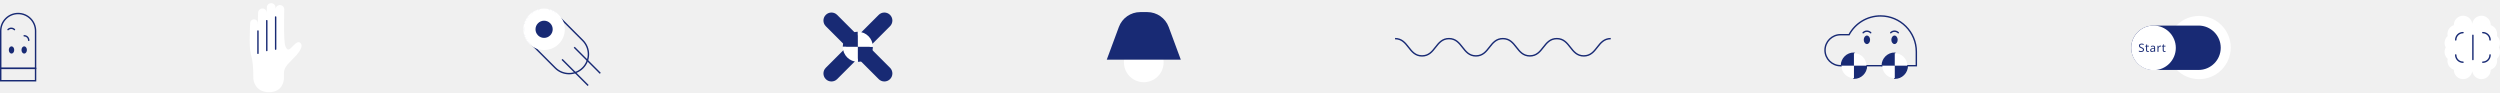
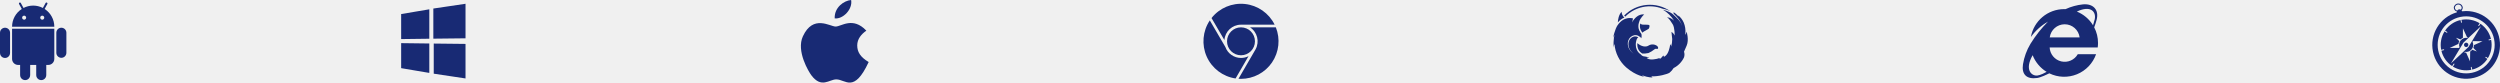
- <svg xmlns="http://www.w3.org/2000/svg" width="1747.236" height="64.431" viewBox="0 0 1747.236 64.431">
-   <g transform="translate(-86.5 -794.599)">
-     <g transform="translate(1795 805.58)">
-       <path d="M496.112,63.35a6.478,6.478,0,1,1-12.956,0c0-.037,0-.075,0-.112a6.474,6.474,0,0,1-4.315-7.6,6.475,6.475,0,0,1-1.355-7.969,6.476,6.476,0,0,1,1.355-7.97,6.473,6.473,0,0,1,4.315-7.6c0-.037,0-.075,0-.112a6.478,6.478,0,0,1,12.956,0h-.132a6.478,6.478,0,0,1,12.956,0c0,.037,0,.075,0,.112a6.473,6.473,0,0,1,4.315,7.6,6.476,6.476,0,0,1,1.355,7.97,6.475,6.475,0,0,1-1.355,7.969,6.474,6.474,0,0,1-4.315,7.6c0,.037,0,.074,0,.112a6.478,6.478,0,1,1-12.956,0Z" transform="translate(-476.678 -25.502)" fill="#fff" />
-       <g transform="translate(7.797 11.834)">
-         <line y2="16.923" transform="translate(11.996 1.868)" fill="none" stroke="#182a74" stroke-linecap="round" stroke-linejoin="round" stroke-width="1" />
-         <path d="M495.816,59.616a5.068,5.068,0,0,1,5.068-5.068" transform="translate(-495.816 -54.548)" fill="none" stroke="#182a74" stroke-linecap="round" stroke-linejoin="round" stroke-width="1" />
-         <path d="M542.265,54.548a5.068,5.068,0,0,1,5.068,5.068" transform="translate(-523.341 -54.548)" fill="none" stroke="#182a74" stroke-linecap="round" stroke-linejoin="round" stroke-width="1" />
-         <path d="M547.332,92.814a5.068,5.068,0,0,1-5.068,5.068" transform="translate(-523.34 -77.224)" fill="none" stroke="#182a74" stroke-linecap="round" stroke-linejoin="round" stroke-width="1" />
-         <path d="M500.884,97.882a5.069,5.069,0,0,1-5.068-5.068" transform="translate(-495.816 -77.224)" fill="none" stroke="#182a74" stroke-linecap="round" stroke-linejoin="round" stroke-width="1" />
+ <svg xmlns="http://www.w3.org/2000/svg" width="1769.909" height="58.466" viewBox="0 0 1769.909 58.466">
+   <g transform="translate(-75 -890.747)">
+     <g transform="translate(75 892.527)">
+       <path d="M172,204v21.363a4.285,4.285,0,0,0,4.273,4.273H177.7v7.121a3.561,3.561,0,1,0,7.121,0v-7.121h4.273v7.121a3.561,3.561,0,1,0,7.121,0v-7.121h1.424a4.285,4.285,0,0,0,4.273-4.273V204H172Z" transform="translate(-163.455 -185.44)" fill="#182a74" />
+       <path d="M127.561,200A3.56,3.56,0,0,0,124,203.561V217.8a3.561,3.561,0,1,0,7.121,0V203.561A3.56,3.56,0,0,0,127.561,200Z" transform="translate(-124 -182.152)" fill="#182a74" />
+       <path d="M195.048,104.319l1.922-3.519a.712.712,0,0,0-1.25-.683l-1.9,3.486a14.88,14.88,0,0,0-13.722,0l-1.9-3.486a.712.712,0,1,0-1.25.683l1.922,3.519A14.932,14.932,0,0,0,172,116.882h29.908A14.932,14.932,0,0,0,195.048,104.319Zm-14.5,7.578a1.424,1.424,0,1,1,1.424-1.424A1.425,1.425,0,0,1,180.545,111.9Zm12.818,0a1.424,1.424,0,1,1,1.424-1.424A1.425,1.425,0,0,1,193.363,111.9Z" transform="translate(-163.455 -99.746)" fill="#182a74" />
+       <path d="M351.561,200A3.56,3.56,0,0,0,348,203.561V217.8a3.561,3.561,0,0,0,7.121,0V203.561A3.56,3.56,0,0,0,351.561,200Z" transform="translate(-308.122 -182.152)" fill="#182a74" />
+     </g>
+     <g transform="translate(642 890.747)">
+       <path d="M148.246,178.591c-9.594-10.161-17.734-2.906-21.729-2.906s-15.929-8.741-23.185,6.9c-4.862,10.478,4.156,25.146,5.989,27.591,7.138,9.512,12.669,2.906,17.656,2.906,6.605,0,12.515,10.088,22.918-12.269-5.949-3.559-8.1-7.193-8.1-11.767S144.715,181.063,148.246,178.591Z" transform="translate(-101.91 -156.888)" fill="#182a74" />
+       <path d="M259.19,74c-5.068.444-11.953,5.21-11.633,13.023C253.435,87.715,260.418,80.535,259.19,74Z" transform="translate(-223.628 -74)" fill="#182a74" />
+     </g>
+     <g transform="translate(359 893.418)">
+       <path d="M139.939,150.358V129.532c-7.121,1.126-12.913,2.247-19.939,3.373V150.61C127.026,150.528,132.818,150.441,139.939,150.358Z" transform="translate(-120 -125.613)" fill="#182a74" />
+       <path d="M248,132.224c7.121-.085,15.762-.167,22.787-.253V107.52c-7.026,1.126-15.666,2.247-22.787,3.373Z" transform="translate(-225.213 -107.52)" fill="#182a74" />
+       <path d="M249.594,265.72q0,10.664,0,21.33c7.025,1.126,15.475,2.247,22.5,3.373V265.972C265.071,265.889,256.621,265.8,249.594,265.72Z" transform="translate(-226.522 -237.556)" fill="#182a74" />
+       <path d="M139.939,264.317c-7.121-.085-12.913-.168-19.939-.253V281.77c7.026,1.127,12.818,2.247,19.939,3.372Z" transform="translate(-120 -236.195)" fill="#182a74" />
+     </g>
+     <g transform="translate(927 893.418)">
+       <ellipse cx="9.885" cy="9.885" rx="9.885" ry="9.885" transform="translate(16.691 16.691)" fill="#182a74" />
+       <path d="M36.517,26.8H60.4a26.58,26.58,0,0,0-44.687-4.69L24.83,37.692A11.779,11.779,0,0,1,36.517,26.8Zm.059,23.557A11.783,11.783,0,0,1,25.5,42.586l-11-18.809a26.581,26.581,0,0,0,18.248,41.1l9.169-15.8A11.731,11.731,0,0,1,36.576,50.355ZM61.252,28.691H42.983A11.786,11.786,0,0,1,46.928,44.2l.007,0L34.812,65.092c.583.038,1.171.06,1.764.06A26.589,26.589,0,0,0,61.252,28.691Z" transform="translate(-10 -12)" fill="#182a74" />
+     </g>
+     <g transform="translate(1797 893.24)">
+       <path d="M54.287,17.315a24.2,24.2,0,0,0-2.9.176,1.877,1.877,0,0,0-.313-.642,2.765,2.765,0,0,0,.81-1.94,3.191,3.191,0,0,0-6.357,0,2.947,2.947,0,0,0,2.182,2.762,1.729,1.729,0,0,0-.008.562,23.973,23.973,0,1,0,6.589-.918Zm-8.009-2.406a2.434,2.434,0,0,1,4.848,0,2.1,2.1,0,0,1-.595,1.455,1.879,1.879,0,0,0-2.587.653A2.248,2.248,0,0,1,46.278,14.909Zm8.009,46.544A20.184,20.184,0,1,1,74.47,41.27,20.184,20.184,0,0,1,54.287,61.453Z" transform="translate(-30.332 -12)" fill="#182a74" />
+       <g transform="translate(5.926 11.241)">
+         <path d="M117.077,142.19l1.317.838a18.074,18.074,0,0,0,2.277-12.906l-1.427.318a.323.323,0,1,1-.14-.631l1.43-.318a18.05,18.05,0,0,0-7.45-10.774l-.93,1.463a.323.323,0,1,1-.546-.347l.933-1.468a18.061,18.061,0,0,0-12.927-2.42l.372,1.668a.323.323,0,1,1-.631.14l-.374-1.678a18.046,18.046,0,0,0-10.922,7.473l1.478.94a.323.323,0,1,1-.347.545l-1.484-.943a18.065,18.065,0,0,0-2.4,13.077l1.72-.383a.323.323,0,1,1,.141.631l-1.724.384A18.05,18.05,0,0,0,93.059,148.7l1.055-1.66a.323.323,0,1,1,.545.347L93.6,149.051a18.081,18.081,0,0,0,13.056,2.259l-.379-1.7a.323.323,0,1,1,.631-.14l.378,1.7a18.052,18.052,0,0,0,10.757-7.595l-1.317-.837a.323.323,0,1,1,.347-.545ZM95.735,128.6l3.294,1.2a5.542,5.542,0,0,1,1.662-1.172v-6.678l2.89,6.209a5.542,5.542,0,0,1,.667.113l-.484.454a4.992,4.992,0,0,0-5.5,6.557l-.351.583-.008-.018H91.318l6.186-2.88A5.494,5.494,0,0,1,98.138,131Zm-3.555,18.24L101,132.178l.071-.118.063-.059,12.393-11.623-8.819,14.658-.071.118-.063.059Zm18.362-8.5-3.228-1.235a5.557,5.557,0,0,1-1.567,1.347l.084-.014-.107,6.892-2.743-6.142a5.539,5.539,0,0,1-1.377-.176l.476-.446a4.99,4.99,0,0,0,5.9-4.908,4.973,4.973,0,0,0-.486-2.15l.325-.541.018.031,6.75.105-6.073,2.713a5.51,5.51,0,0,1-.43,1.992Zm-7.608-6.227a1.544,1.544,0,1,0,1.612,1.474A1.544,1.544,0,0,0,102.934,132.111Z" transform="translate(-84.961 -115.627)" fill="#182a74" />
      </g>
    </g>
-     <g transform="translate(447 815.075) rotate(-45)">
-       <line y2="25.775" transform="translate(19.988 37.732)" fill="none" stroke="#182a74" stroke-miterlimit="10" stroke-width="1" />
-       <line y2="25.775" transform="translate(7.97 37.732)" fill="none" stroke="#182a74" stroke-miterlimit="10" stroke-width="1" />
-       <rect width="27.169" height="51.78" rx="13.584" transform="translate(0.394 0.394)" fill="none" stroke="#182a74" stroke-width="1" />
-       <path d="M13.979,0A13.979,13.979,0,1,1,0,13.979,13.979,13.979,0,0,1,13.979,0Z" fill="#fff" stroke="#fff" stroke-width="1" />
-       <circle cx="6.009" cy="6.009" r="6.009" transform="translate(7.97 7.97)" fill="#182a74" stroke="rgba(0,0,0,0)" stroke-width="1" />
+     <g transform="translate(1217 894.13)">
+       <path d="M414.45,74.266q-.218-.215-.441-.425Z" transform="translate(-370.341 -68.087)" fill="#182a74" />
+       <path d="M20.512,208.8s-.075.091-.187.244c-.016.083-.033.166-.048.25A2.309,2.309,0,0,1,20.512,208.8Z" transform="translate(-19.319 -188.403)" fill="#182a74" />
+       <path d="M84.573,29.176c.048-.049.1-.1.144-.147a24.434,24.434,0,0,1,26.25-5.438,18.343,18.343,0,0,1,5.751,1.9,25.492,25.492,0,0,0-32.929,2.938A4.667,4.667,0,0,0,84.573,29.176Z" transform="translate(-75.941 -20.795)" fill="#182a74" />
+       <path d="M29.125,76.876a3.115,3.115,0,0,1-.459-.471,9.814,9.814,0,0,0-.072,1.167,7.938,7.938,0,0,0,.358,2.413,6.559,6.559,0,0,0,1.359,2.389,7.714,7.714,0,0,0,1.7,1.417l-.039.063a17.179,17.179,0,0,0,4.525-.362,19.789,19.789,0,0,0,4.23-2.6c.651-.651,1.41-.325,2.061-.325s.868-.976,0-1.953a5.344,5.344,0,0,0-6.183-.434C34.332,79.7,31.078,78.5,29.125,76.876ZM30.7,62.561a7.679,7.679,0,0,0-.271,1.973,5.773,5.773,0,0,0,.48,2.36,10.543,10.543,0,0,0,.8,1.484c.171.264.331.483.481.687a8.335,8.335,0,0,1,.954-.758c.651-.434,3.146-1.627,3.471-1.953s.976-2.061.434-2.6-4.014-.217-5.1-.434A2.7,2.7,0,0,1,30.7,62.561Zm.7,10.614.005.014.012-.026Zm32.113-4.868a5.457,5.457,0,0,1-.95,2.348,4.144,4.144,0,0,0,.083-1.155,16.257,16.257,0,0,0-1.193-7.593,13.129,13.129,0,0,0-3.8-4.99v.759c-.325-1.085-3.363-3.146-3.363-3.146v1.085c5.424,4.99,5.966,8.461,5.966,8.461-.976-3.146-3.8-5.532-6.183-7.81S46.7,52.8,46.7,52.8a22.487,22.487,0,0,1,7.919,7.81c-2.712-2.6-4.881-2.386-4.881-2.386,1.627,1.193,2.386,2.495,3.905,4.881s1.41,8.027,1.41,8.027a5.333,5.333,0,0,0-2.278-2.6s.325,3.254.542,5.1a19.037,19.037,0,0,1-.759,5.315c0-1.3-.759-1.627-.759-1.627s.217.759-.868,4.23S47.783,86.2,47.457,86.1s0-.651,0-.651-.542-.434-1.3.759a4.94,4.94,0,0,1-2.074,1.7c.354-.2.446-.936.446-.936a15.9,15.9,0,0,1-4.23.976c-3.471.542-5.1-.976-5.1-.976.325-.325,1.844,0,1.844,0,0-.325-1.736-.868-3.471-1.085a3.117,3.117,0,0,1-2.423-1.356A8.651,8.651,0,0,1,29.5,83.1a7.632,7.632,0,0,1-1.211-1.833,8.649,8.649,0,0,1-.78-3.691,11.5,11.5,0,0,1,.335-2.707,8.952,8.952,0,0,1,.343-1.121h0l.023.009a2.149,2.149,0,0,1,1.077-1.336,4.752,4.752,0,0,0-.458-.279,3.621,3.621,0,0,0-2.3-.405,5.04,5.04,0,0,0-2.221,1.032,4.976,4.976,0,0,0-1.5,1.968,6.251,6.251,0,0,0-.51,2.5,7.12,7.12,0,0,0,.482,2.545A8.725,8.725,0,0,0,24.1,82.052a11.662,11.662,0,0,0,1.883,1.875,11.738,11.738,0,0,1-2-1.78,8.947,8.947,0,0,1-1.472-2.259,7.491,7.491,0,0,1-.653-2.646,6.769,6.769,0,0,1,.4-2.73,5.636,5.636,0,0,1,1.585-2.327,6.816,6.816,0,0,1,1.167-.8,5.055,5.055,0,0,1,1.361-.5,4.375,4.375,0,0,1,1.478-.049,4.82,4.82,0,0,1,1.411.428,6.118,6.118,0,0,1,1.225.779,6.979,6.979,0,0,1,.536.483q.128.128.25.263c.068.076.13.148.2.234A6.872,6.872,0,0,0,31.524,70c-.2-.29-.495-.655-.822-1.177a11.8,11.8,0,0,1-.786-1.491,6.857,6.857,0,0,1-.574-2.8,8.875,8.875,0,0,1,.4-2.563c.061-.2.122-.375.177-.523.613-2.666,3.549-5.289,3.549-5.289-4.122-.542-6.942,3.254-6.942,3.254l-.035-.02A5.455,5.455,0,0,0,25.111,61.8a10.8,10.8,0,0,1,.449-2.821,9.241,9.241,0,0,0-4.373-.043l.006.034a7.907,7.907,0,0,0-2.651,1.02A11.223,11.223,0,0,0,16.5,61.577a12.529,12.529,0,0,0-1.774,2.132h0l-.031-.019c-2,2.893-3.251,9.063-3.251,9.063a6.734,6.734,0,0,1,1.193-2.169c-1.085,1.627-.868,9.112-.868,9.112a7.493,7.493,0,0,1,.651-2.6,24.913,24.913,0,0,0,8.352,16.6c7.051,6.075,13.017,6.617,13.017,6.617-1.41-.434-1.736-1.085-1.736-1.085,4.556,1.844,7.376,1.519,7.376,1.519-.759-.434-.868-.759-.868-.759,4.881.217,11.39-1.519,12.908-2.6a12.827,12.827,0,0,0,2.82-3.254,16.116,16.116,0,0,0,7.376-7.593,6.315,6.315,0,0,0,0-4.014s0-.108,1.844-4.23S63.511,68.307,63.511,68.307ZM17.967,59.071a9.707,9.707,0,0,1,1.478-.727,5.152,5.152,0,0,1-1.926-4.03c-2.09,2.018-2.6,5.423-2.707,7.482l.09-.1A13.04,13.04,0,0,1,17.967,59.071Z" transform="translate(-11.444 -49.324)" fill="#182a74" />
    </g>
-     <g transform="translate(662 803.358)">
-       <path d="M1.642,46.543a5.6,5.6,0,0,1,0-7.924L16.09,24.17l.08-.078-.08-.078L1.641,9.565A5.6,5.6,0,0,1,9.565,1.641L24.014,16.09l.079.081.077-.08L38.62,1.642a5.6,5.6,0,1,1,7.924,7.924l-14.45,14.45-.078.077.078.076L46.543,38.617a5.6,5.6,0,1,1-7.924,7.924L24.17,32.093l-.078-.08-.078.08L9.564,46.543a5.6,5.6,0,0,1-7.923,0ZM24.014,24.17l.077.079.078-.08.079-.077-.078-.076c-.027-.026-.053-.053-.078-.08l-.078.079-.08.078Z" transform="translate(0 48.184) rotate(-90)" fill="#182a74" stroke="rgba(0,0,0,0)" stroke-miterlimit="10" stroke-width="1" />
-       <g transform="translate(13.538 13.454)">
-         <g transform="translate(0 0)">
-           <path d="M473.436,752.608v-10.5h0a10.5,10.5,0,0,0-10.5,10.5h10.5Z" transform="translate(-462.938 -742.109)" fill="#182a74" />
-           <path d="M505.3,773.978h-10.5v10.5A10.5,10.5,0,0,0,505.3,773.978Z" transform="translate(-484.308 -763.479)" fill="#182a74" />
-         </g>
-         <g transform="translate(0 0)">
-           <path d="M494.806,752.608h10.5v0a10.5,10.5,0,0,0-10.5-10.5h0Z" transform="translate(-484.308 -742.11)" fill="#fff" />
-           <path d="M473.437,784.477v-10.5h-10.5A10.5,10.5,0,0,0,473.437,784.477Z" transform="translate(-462.939 -763.48)" fill="#fff" />
-         </g>
-       </g>
-     </g>
-     <g transform="translate(1576 805.734)">
-       <circle cx="22.086" cy="22.086" r="22.086" transform="translate(25.372 0)" fill="#fff" />
-       <g transform="translate(0 6.737)">
-         <g transform="translate(0 0)">
-           <rect width="62.561" height="31.017" rx="15.509" fill="#182a74" />
-           <circle cx="15.581" cy="15.581" r="15.581" fill="#fff" />
-           <text transform="translate(4.928 18.38)" fill="#182a74" font-size="8" font-family="Apercu-Regular, Apercu" letter-spacing="0.04em">
-             <tspan x="0" y="0">Start</tspan>
-           </text>
-         </g>
-       </g>
-     </g>
-     <g transform="translate(261 796.807)">
-       <path d="M580.4,178.031" transform="translate(-568.445 -174.759)" fill="#fff" />
-       <path d="M590.588,178.031" transform="translate(-572.105 -174.759)" fill="#fff" />
-       <path d="M567.529,182.781l.11-3.114a3.023,3.023,0,1,1,6.046,0v1.065l.067-4.783a3.023,3.023,0,1,1,6.046,0l.067,1.317a3.023,3.023,0,0,1,6.047,0s-.639,22.064.765,25.642c1.658,4.228,3.072,2.275,6.128-.828,1.388-1.409,3.7-3.286,5.062-.331.633,1.374-.589,4.325-3.352,7.435-4.423,4.975-8.845,7.762-8.845,12.625v4.157s-.278,9.183-10.428,9.183-10.919-9.183-10.919-9.183c0-19.333-2.571-13.379-2.571-26.976,0-5.528.342-12.1.342-12.1a2.71,2.71,0,0,1,2.67-2.669,2.669,2.669,0,0,1,2.669,2.669l.1.947Z" transform="translate(-561.751 -172.926)" fill="#fff" />
-       <line y2="22.454" transform="translate(18.14 9.682)" fill="none" stroke="#182a74" stroke-linecap="round" stroke-linejoin="round" stroke-width="1" />
-       <line y2="20.858" transform="translate(11.951 12.245)" fill="none" stroke="#182a74" stroke-linecap="round" stroke-linejoin="round" stroke-width="1" />
-       <line y2="15.569" transform="translate(5.778 19.47)" fill="none" stroke="#182a74" stroke-linecap="round" stroke-linejoin="round" stroke-width="1" />
-     </g>
-     <g transform="translate(87 804.049)">
-       <g transform="translate(0 0)">
-         <path d="M437.819,114.108h0A12.179,12.179,0,0,1,450,126.287v26.145H425.64V126.287A12.179,12.179,0,0,1,437.819,114.108Z" transform="translate(-425.64 -114.108)" fill="none" stroke="#182a74" stroke-linecap="round" stroke-miterlimit="10" stroke-width="1" />
-         <rect width="24.358" height="8.66" transform="translate(0 38.324)" fill="none" stroke="#182a74" stroke-linecap="round" stroke-miterlimit="10" stroke-width="1" />
-       </g>
-       <g transform="translate(5.103 10.317)">
-         <path d="M457.907,144.7a3.179,3.179,0,0,1,3.179,3.179" transform="translate(-446.603 -139.46)" fill="none" stroke="#182a74" stroke-linecap="round" stroke-miterlimit="10" stroke-width="1" />
-         <path d="M435.676,135.33a3.177,3.177,0,0,1,4.5,0" transform="translate(-435.676 -134.398)" fill="none" stroke="#182a74" stroke-linecap="round" stroke-miterlimit="10" stroke-width="1" />
-         <path d="M460.088,150.948" transform="translate(-447.675 -142.532)" fill="none" stroke="#182a74" stroke-linecap="round" stroke-miterlimit="10" stroke-width="1" />
-         <ellipse cx="1.892" cy="2.536" rx="1.892" ry="2.536" transform="translate(9.413 12.617)" fill="#182a74" />
-         <ellipse cx="1.892" cy="2.536" rx="1.892" ry="2.536" transform="translate(0.555 12.617)" fill="#182a74" />
-       </g>
-     </g>
-     <path d="M2882.931-2279.389c9.42,0,9.42,12.071,18.841,12.071s9.421-12.071,18.842-12.071,9.42,12.071,18.841,12.071,9.421-12.071,18.842-12.071,9.421,12.071,18.842,12.071,9.421-12.071,18.842-12.071,9.421,12.071,18.842,12.071,9.422-12.071,18.843-12.071" transform="translate(-1821.431 3100.984)" fill="none" stroke="#182a74" stroke-miterlimit="10" stroke-width="1" />
-     <g transform="translate(1362 805.734)">
-       <g transform="translate(0 0)">
-         <path d="M5110.067,2417.624h0a25,25,0,0,0-22.007,13.118h-5.969a10.831,10.831,0,0,0-10.832,10.831h0a10.831,10.831,0,0,0,10.832,10.831h52.985v-9.771A25.009,25.009,0,0,0,5110.067,2417.624Z" transform="translate(-5071.26 -2417.624)" fill="none" stroke="#182a74" stroke-miterlimit="10" stroke-width="1" />
-         <g transform="translate(40.003 26.037)">
-           <g transform="translate(0.002)">
-             <path d="M5254.376,2539.864v-8.746h0a8.746,8.746,0,0,0-8.743,8.746h8.743Z" transform="translate(-5245.634 -2531.118)" fill="#182a74" stroke="#182a74" stroke-miterlimit="10" stroke-width="1" />
-             <path d="M5292.489,2569.236h-8.745v8.741A8.745,8.745,0,0,0,5292.489,2569.236Z" transform="translate(-5275.001 -2560.491)" fill="#182a74" stroke="#182a74" stroke-miterlimit="10" stroke-width="1" />
-           </g>
-           <g transform="translate(0 0.002)">
-             <path d="M5283.744,2539.869h8.745a8.746,8.746,0,0,0-8.745-8.743h0Z" transform="translate(-5275 -2531.126)" fill="#fff" />
-             <path d="M5254.372,2577.977v-8.741h-8.745A8.745,8.745,0,0,0,5254.372,2577.977Z" transform="translate(-5245.627 -2560.493)" fill="#fff" />
-           </g>
-         </g>
-         <g transform="translate(11.471 26.037)">
-           <g transform="translate(0.002)">
-             <path d="M5254.376,2539.864v-8.746h0a8.746,8.746,0,0,0-8.743,8.746h8.743Z" transform="translate(-5245.634 -2531.118)" fill="#182a74" stroke="#182a74" stroke-miterlimit="10" stroke-width="1" />
-             <path d="M5292.489,2569.236h-8.745v8.741A8.745,8.745,0,0,0,5292.489,2569.236Z" transform="translate(-5275.001 -2560.491)" fill="#182a74" stroke="#182a74" stroke-miterlimit="10" stroke-width="1" />
-           </g>
-           <g transform="translate(0 0.002)">
-             <path d="M5283.744,2539.869h8.745a8.746,8.746,0,0,0-8.745-8.743h0Z" transform="translate(-5275 -2531.126)" fill="#fff" />
-             <path d="M5254.372,2577.977v-8.741h-8.745A8.745,8.745,0,0,0,5254.372,2577.977Z" transform="translate(-5245.627 -2560.493)" fill="#fff" />
-           </g>
-         </g>
-       </g>
-       <g transform="translate(21.541 10.654)">
-         <g transform="translate(19.284 0)">
-           <path d="M0,13.718Z" transform="translate(0 -8.697)" fill="#ffafa6" />
-           <g transform="translate(5.105)">
-             <path d="M4617.163,2991.914a3.725,3.725,0,0,1,5.269,0l0,0" transform="translate(-4617.163 -2990.822)" fill="none" stroke="#182a74" stroke-linecap="round" stroke-miterlimit="10" stroke-width="1" />
-             <ellipse cx="2.218" cy="2.973" rx="2.218" ry="2.973" transform="translate(0.417 3.054)" fill="#182a74" />
-           </g>
-         </g>
-         <g transform="translate(0 0)">
-           <path d="M0,13.718Z" transform="translate(0 -8.697)" fill="#ffafa6" />
-           <g transform="translate(5.105)">
-             <path d="M4617.163,2991.914a3.725,3.725,0,0,1,5.269,0l0,0" transform="translate(-4617.163 -2990.822)" fill="none" stroke="#182a74" stroke-linecap="round" stroke-miterlimit="10" stroke-width="1" />
-             <ellipse cx="2.218" cy="2.973" rx="2.218" ry="2.973" transform="translate(0.417 3.054)" fill="#182a74" />
-           </g>
-         </g>
-       </g>
-     </g>
-     <g transform="translate(860 803.045)">
-       <g transform="translate(12 5.93)">
-         <g transform="translate(0 0)">
-           <path d="M0,0H5.526A4.022,4.022,0,0,1,9.548,4.022v0A4.022,4.022,0,0,1,5.526,8.044H0a0,0,0,0,1,0,0V0A0,0,0,0,1,0,0Z" transform="translate(9.862 9.548) rotate(-90)" />
-           <path d="M178.086,770.3c0,3.159.163,5.26,3.583,7.922,3.53,2.748,6.279,6.36,6.279,11.614a13.884,13.884,0,1,1-27.767,0c0-5.253,2.749-8.866,6.279-11.614,3.42-2.662,3.583-4.763,3.583-7.922Z" transform="translate(-160.181 -760.75)" fill="#fff" />
-           <line y2="13.409" transform="translate(12.066 9.548)" fill="none" stroke="#000" stroke-miterlimit="10" stroke-width="3.091" />
-           <line y2="13.409" transform="translate(15.203 9.548)" fill="none" stroke="#000" stroke-miterlimit="10" stroke-width="3.091" />
-         </g>
-       </g>
-       <path d="M173.006,753.348H121.239l8.468-22.863a15.957,15.957,0,0,1,14.964-10.415h4.9a15.957,15.957,0,0,1,14.964,10.415Z" transform="translate(-121.239 -720.07)" fill="#182a74" />
-     </g>
+     <path d="M61,38.527a23.843,23.843,0,0,0-2.7-11.046,51.764,51.764,0,0,0,1.679-5.211c2.009-7.367-2.612-11.756-9.7-11.04A39.453,39.453,0,0,0,38,14.6c-.316-.012-.634-.021-.953-.021A23.956,23.956,0,0,0,13.467,34.319,38.082,38.082,0,0,1,25.581,23.431,87.18,87.18,0,0,0,13.3,38.962c-.06.1-.119.192-.177.291a40.691,40.691,0,0,0-5.249,14.37c-1.083,7.043,2.456,10.8,10.015,9.725,2.6-.371,7.3-2.64,8.638-3.3A23.964,23.964,0,0,0,59.632,46.51H46.67a10.668,10.668,0,0,1-19.915-4.79h34.03A24.155,24.155,0,0,0,61,38.527ZM18.033,61.605c-4.043.426-9.264-3.979-3.313-14.4a24.031,24.031,0,0,0,9.9,11.8C23.386,59.7,20.212,61.376,18.033,61.605Zm8.8-27a10.666,10.666,0,0,1,21.153,0ZM46.017,16.315c10.1-4.734,13.767.322,12.658,5.477-.153.71-.708,2.6-1.2,4.229A24.036,24.036,0,0,0,46.017,16.315Z" transform="translate(1499.319 882.619)" fill="#182a74" />
  </g>
</svg>
